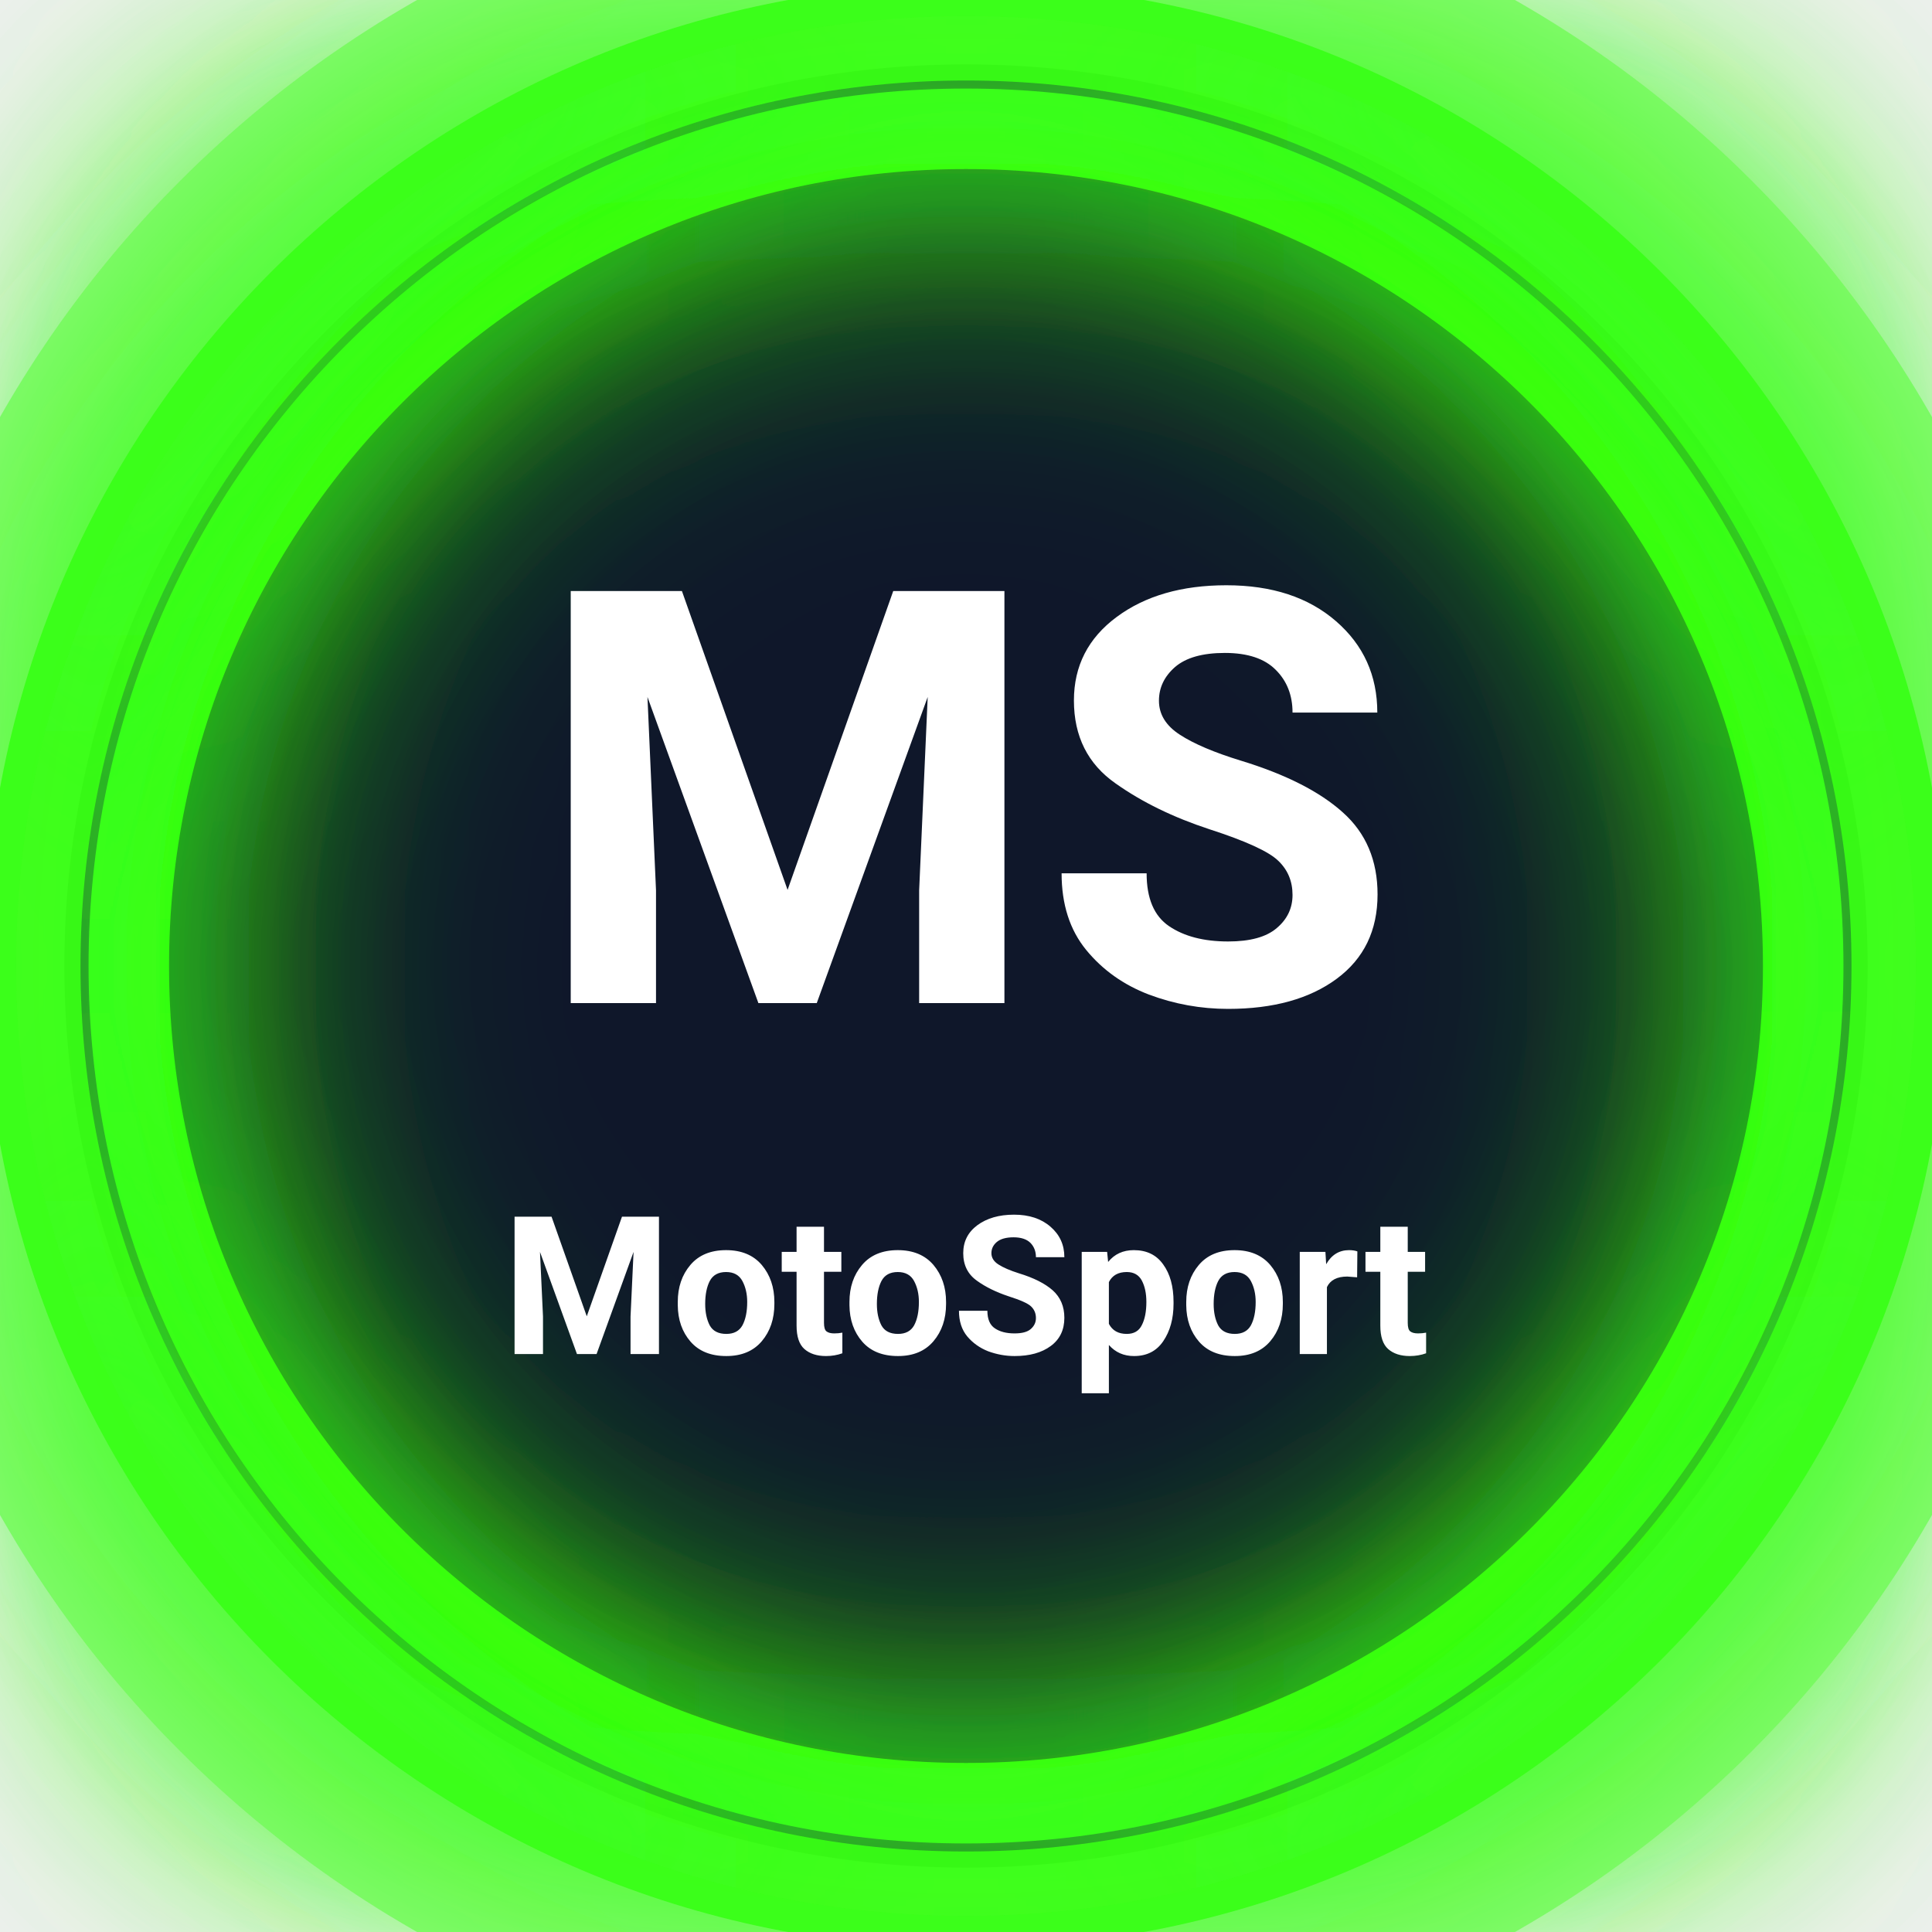
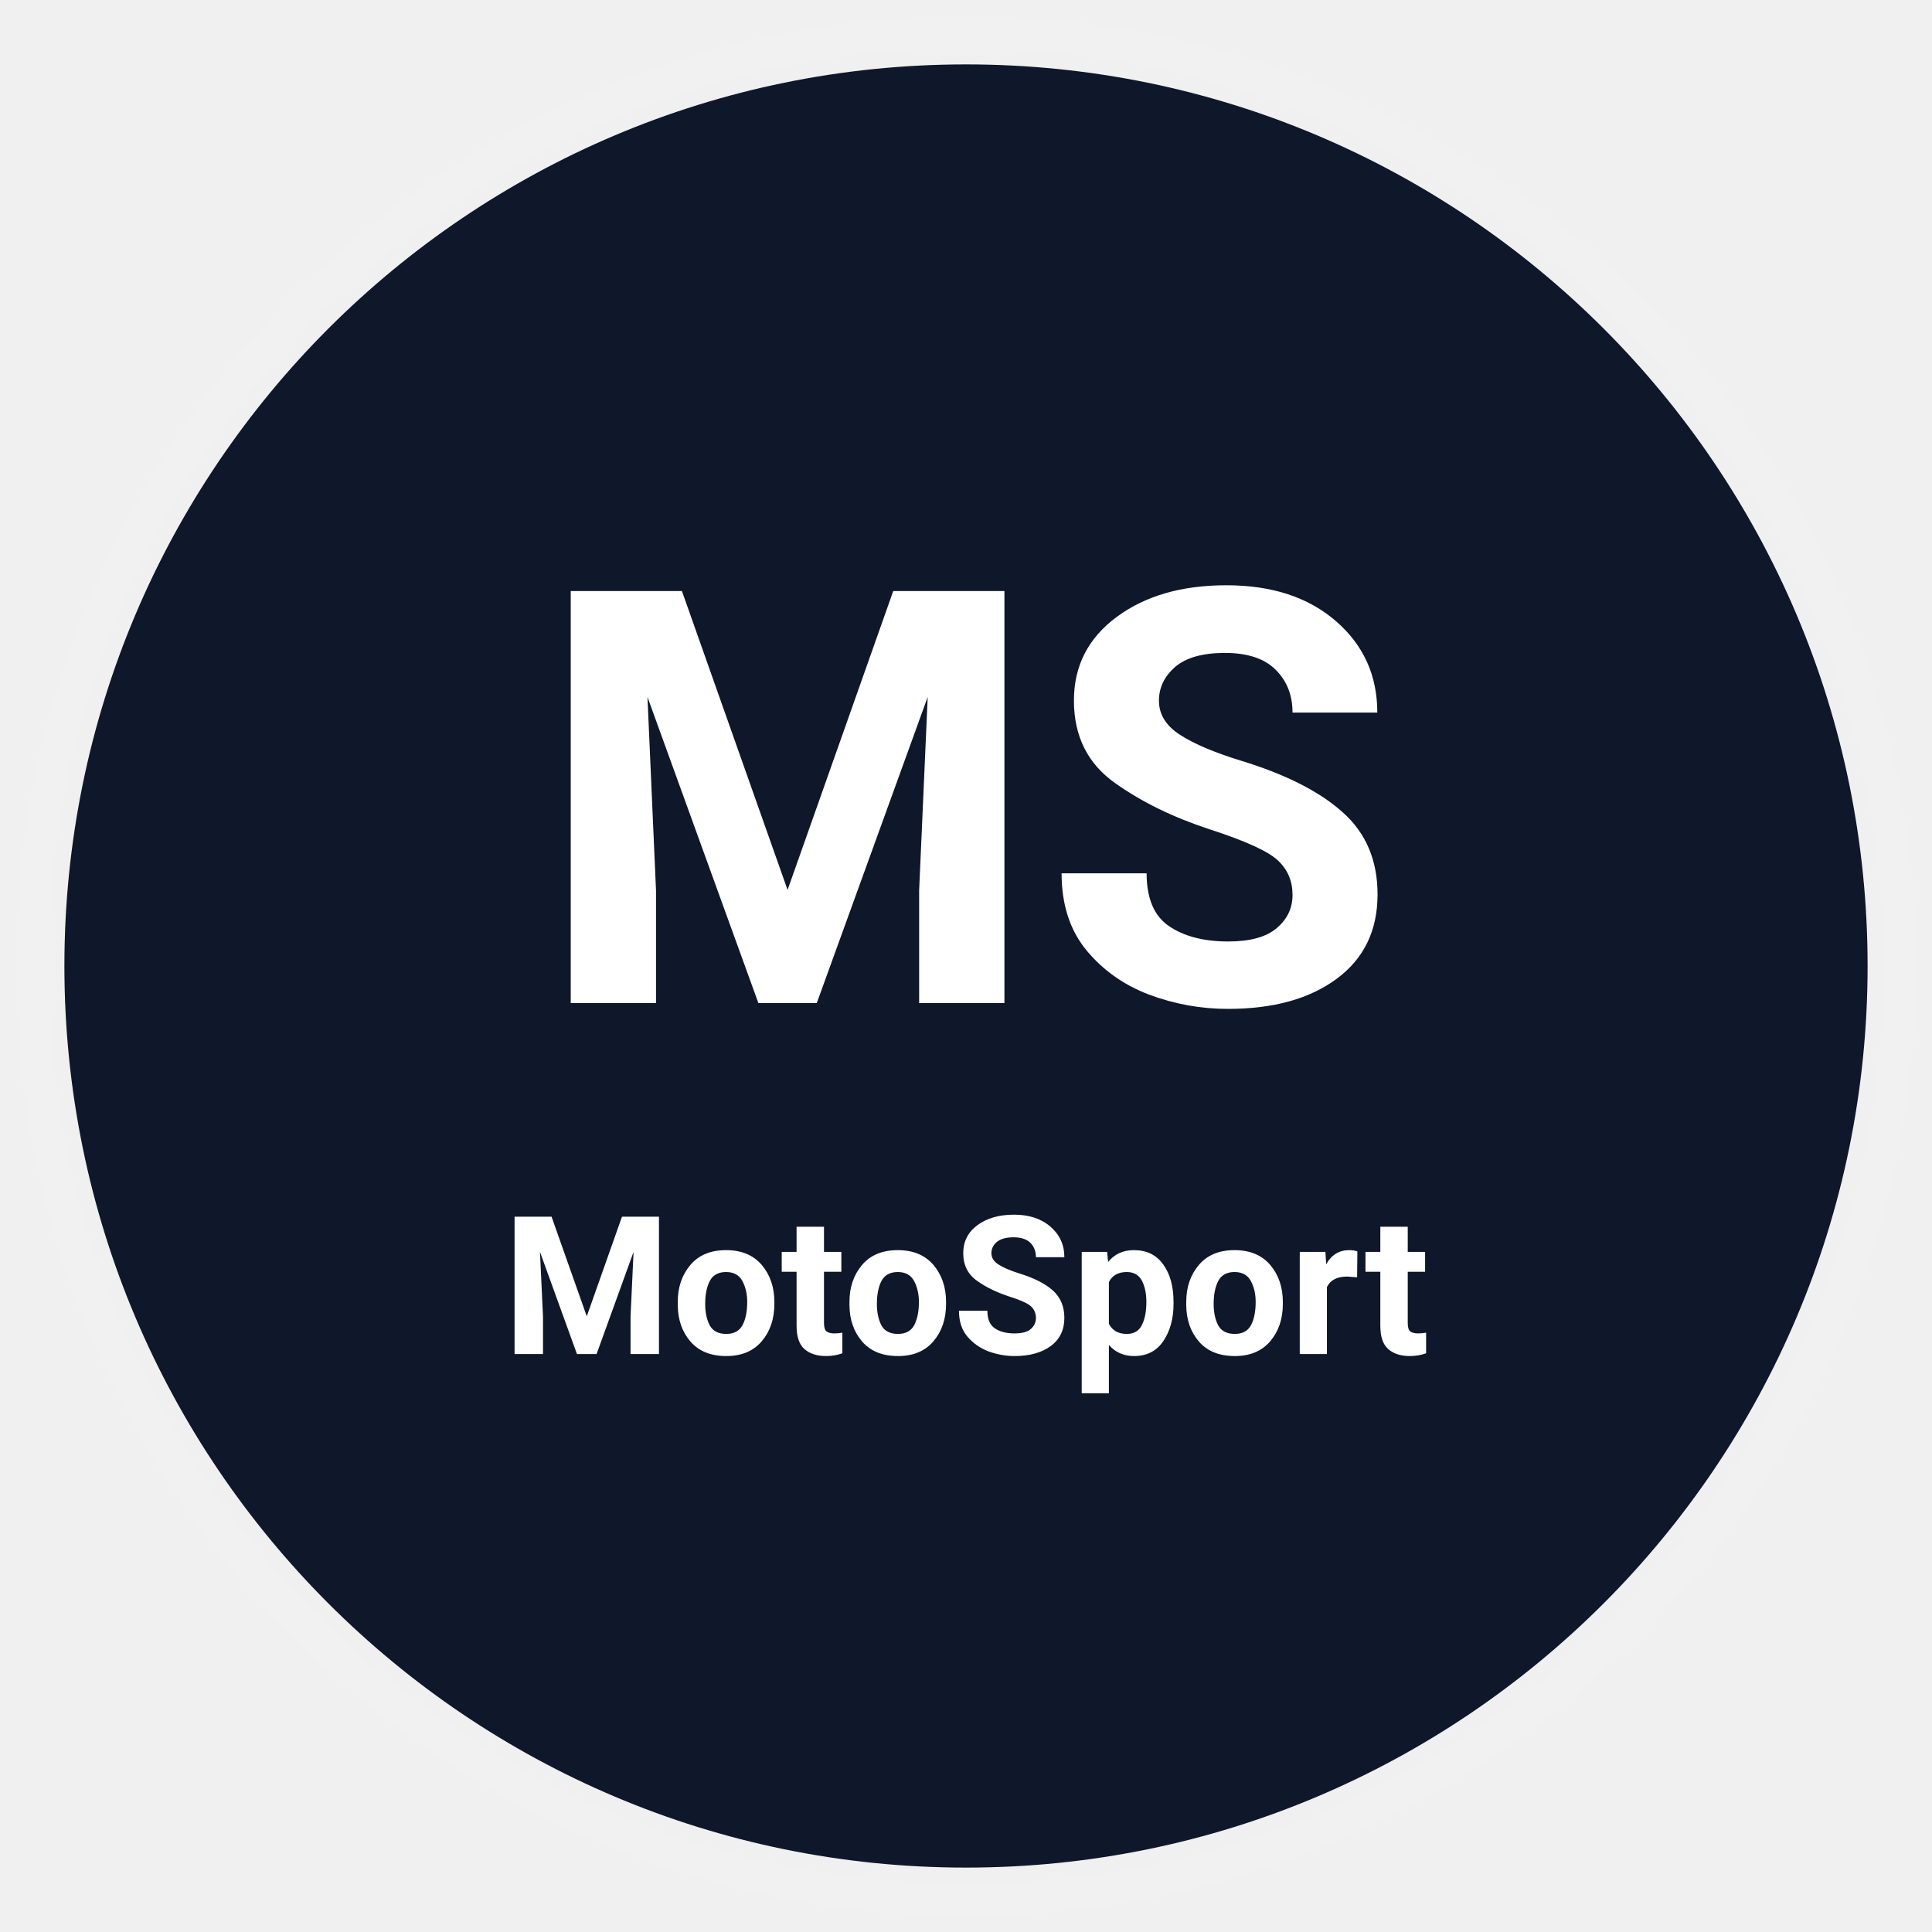
<svg xmlns="http://www.w3.org/2000/svg" width="120" height="120" viewBox="0 0 120 120" role="img" aria-label="MotoSport logo">
-   <defs>
-     <filter id="neonGlow" x="-60%" y="-60%" width="220%" height="220%" filterUnits="objectBoundingBox">
-       <feGaussianBlur in="SourceGraphic" stdDeviation="6" result="blur1" />
-       <feGaussianBlur in="SourceGraphic" stdDeviation="10" result="blur2" />
-       <feMerge result="merged">
-         <feMergeNode in="blur2" />
-         <feMergeNode in="blur1" />
-       </feMerge>
-       <feColorMatrix in="merged" type="matrix" values="1 0 0 0 0  0 1 0 0 0  0 0 1 0 0  0 0 0 1 0" result="bright" />
-       <feMerge>
-         <feMergeNode in="bright" />
-         <feMergeNode in="SourceGraphic" />
-       </feMerge>
-     </filter>
-   </defs>
  <rect width="120" height="120" fill="transparent" />
  <circle cx="60" cy="60" r="56" fill="#0f172a" />
-   <circle cx="60" cy="60" r="52" fill="none" stroke="#39ff14" stroke-width="5" filter="url(#neonGlow)" />
-   <circle cx="60" cy="60" r="58" fill="none" stroke="#39ff14" stroke-width="6" opacity="0.95" filter="url(#neonGlow)" />
-   <circle cx="60" cy="60" r="64" fill="none" stroke="#39ff14" stroke-width="10" opacity="0.55" filter="url(#neonGlow)" />
+   <circle cx="60" cy="60" r="58" fill="none" stroke="#ffffff" stroke-width="2" opacity="0.08" />
  <g fill="#ffffff" font-family="Segoe UI, Roboto, Arial, sans-serif" font-weight="700" text-anchor="middle" dominant-baseline="central">
    <text x="60" y="50" font-size="36">MS</text>
    <text x="60" y="80" font-size="12">MotoSport</text>
  </g>
</svg>
